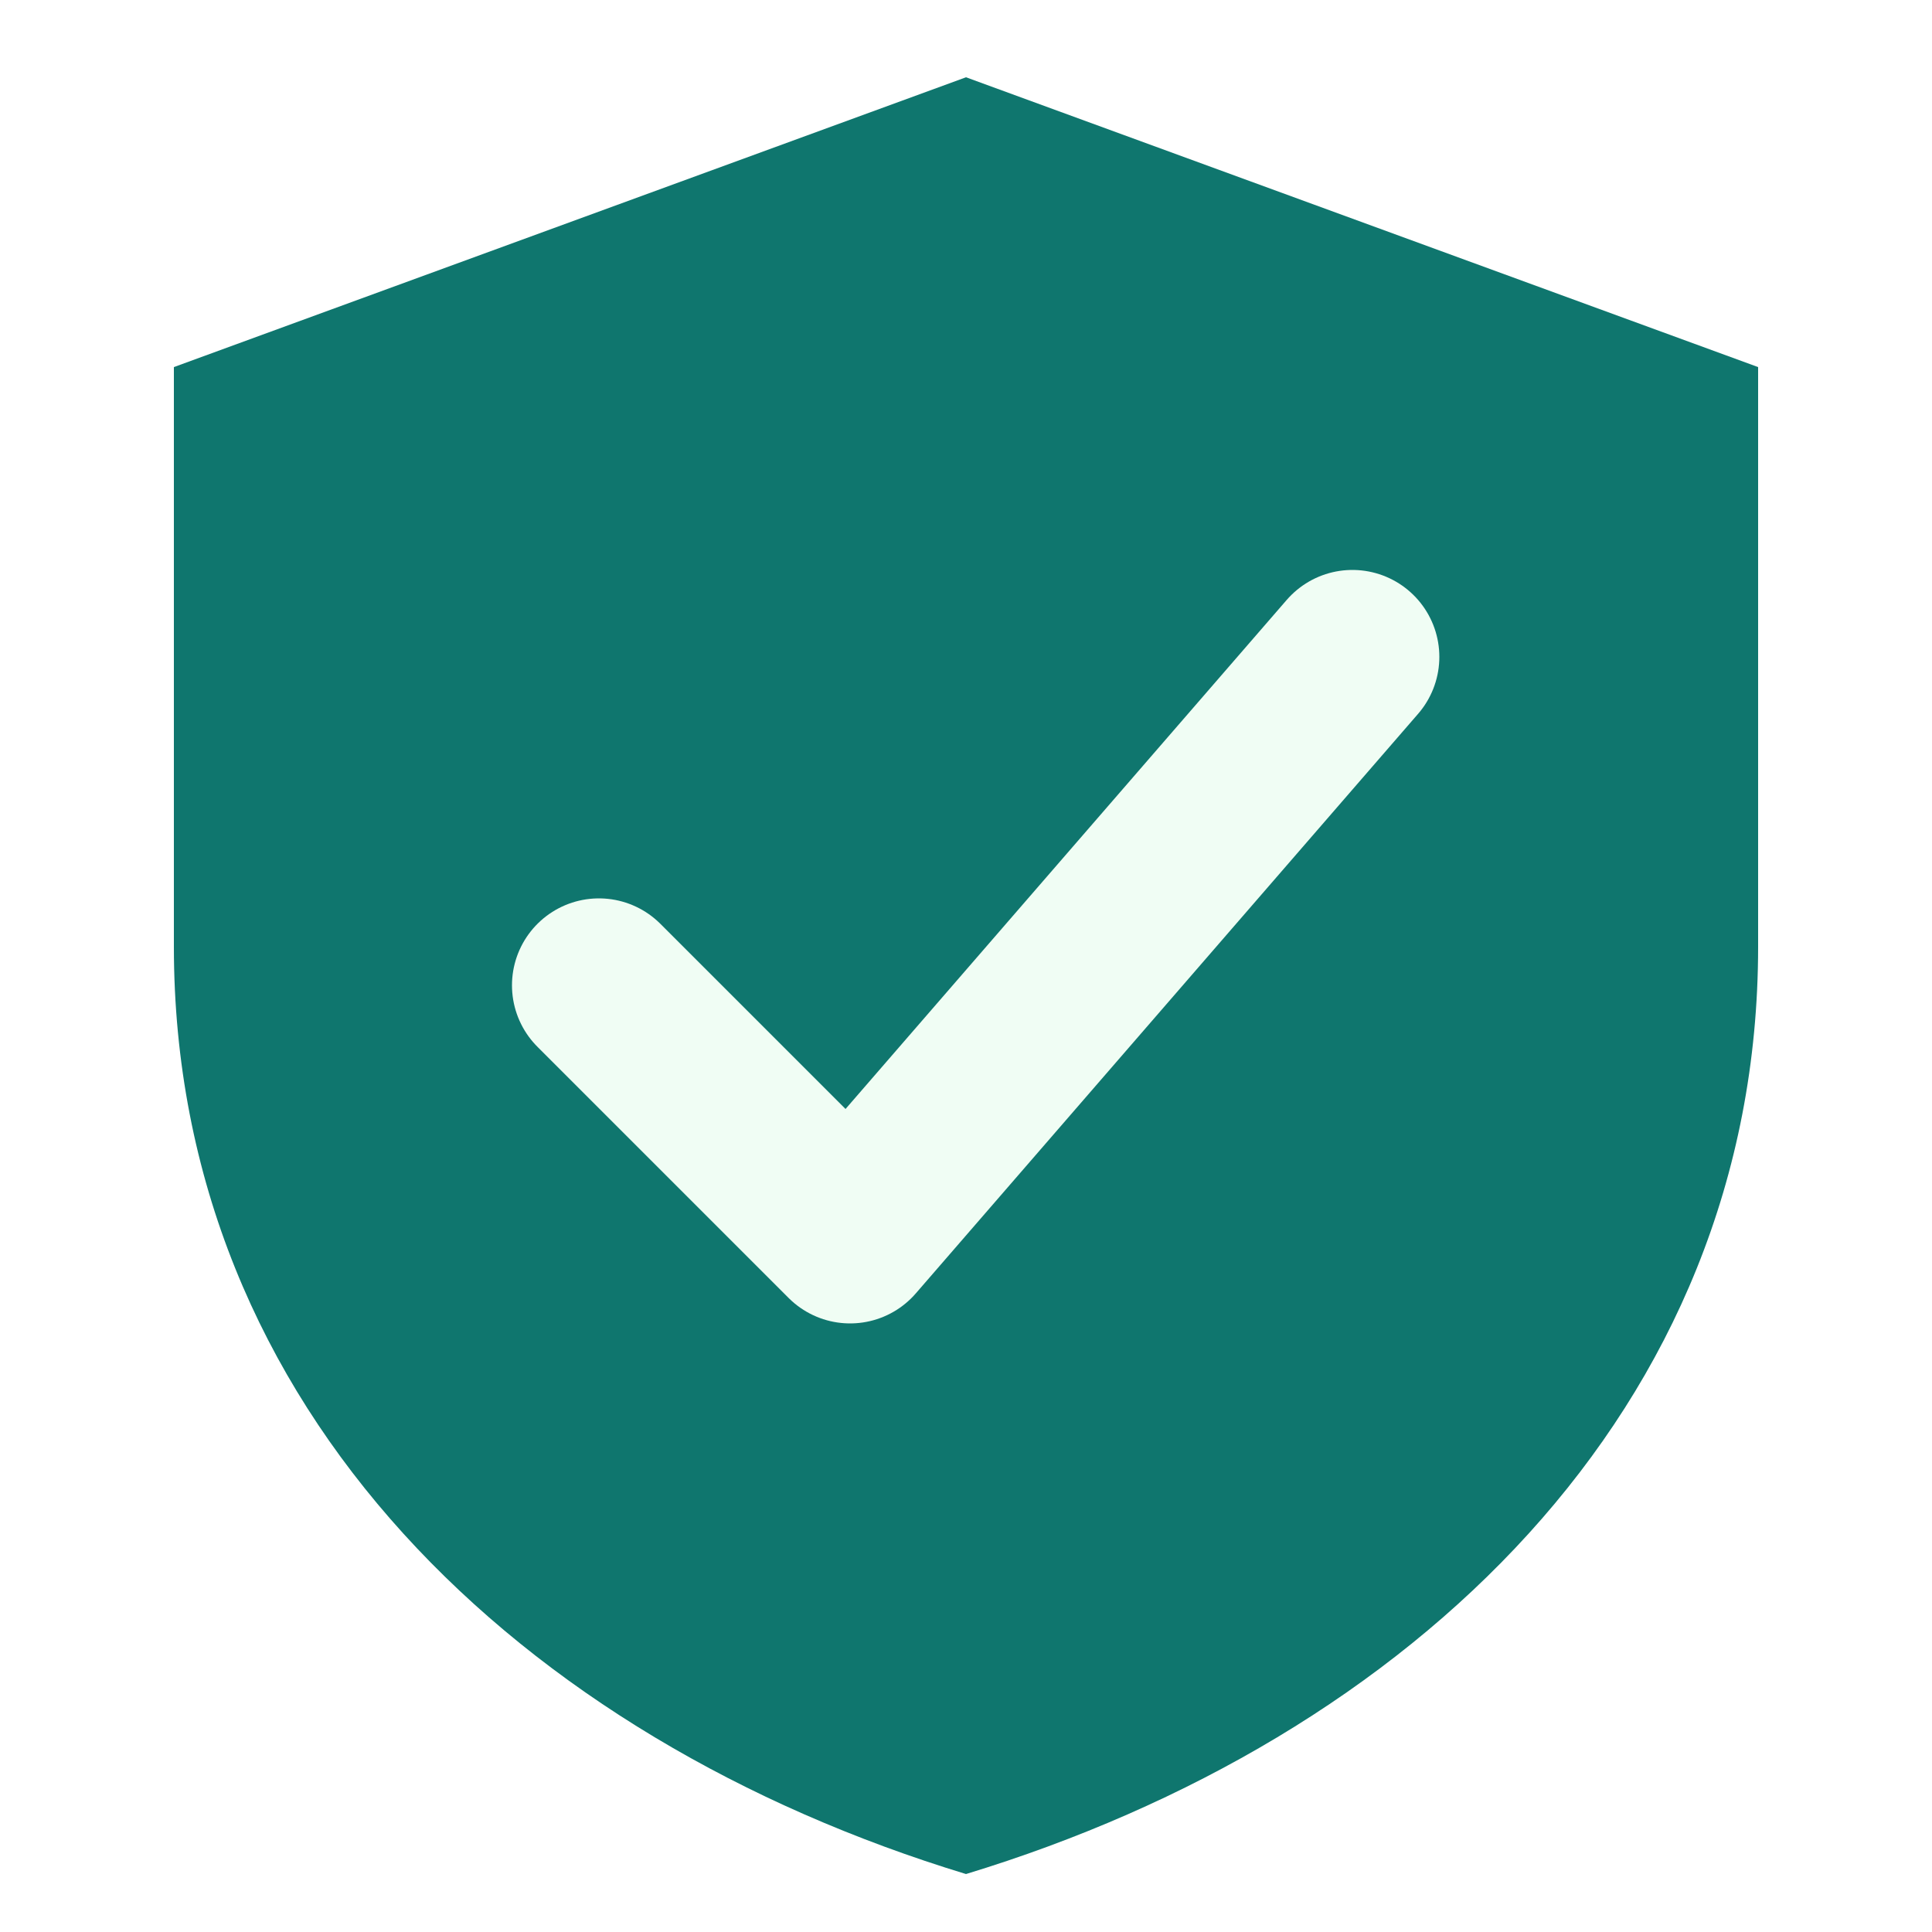
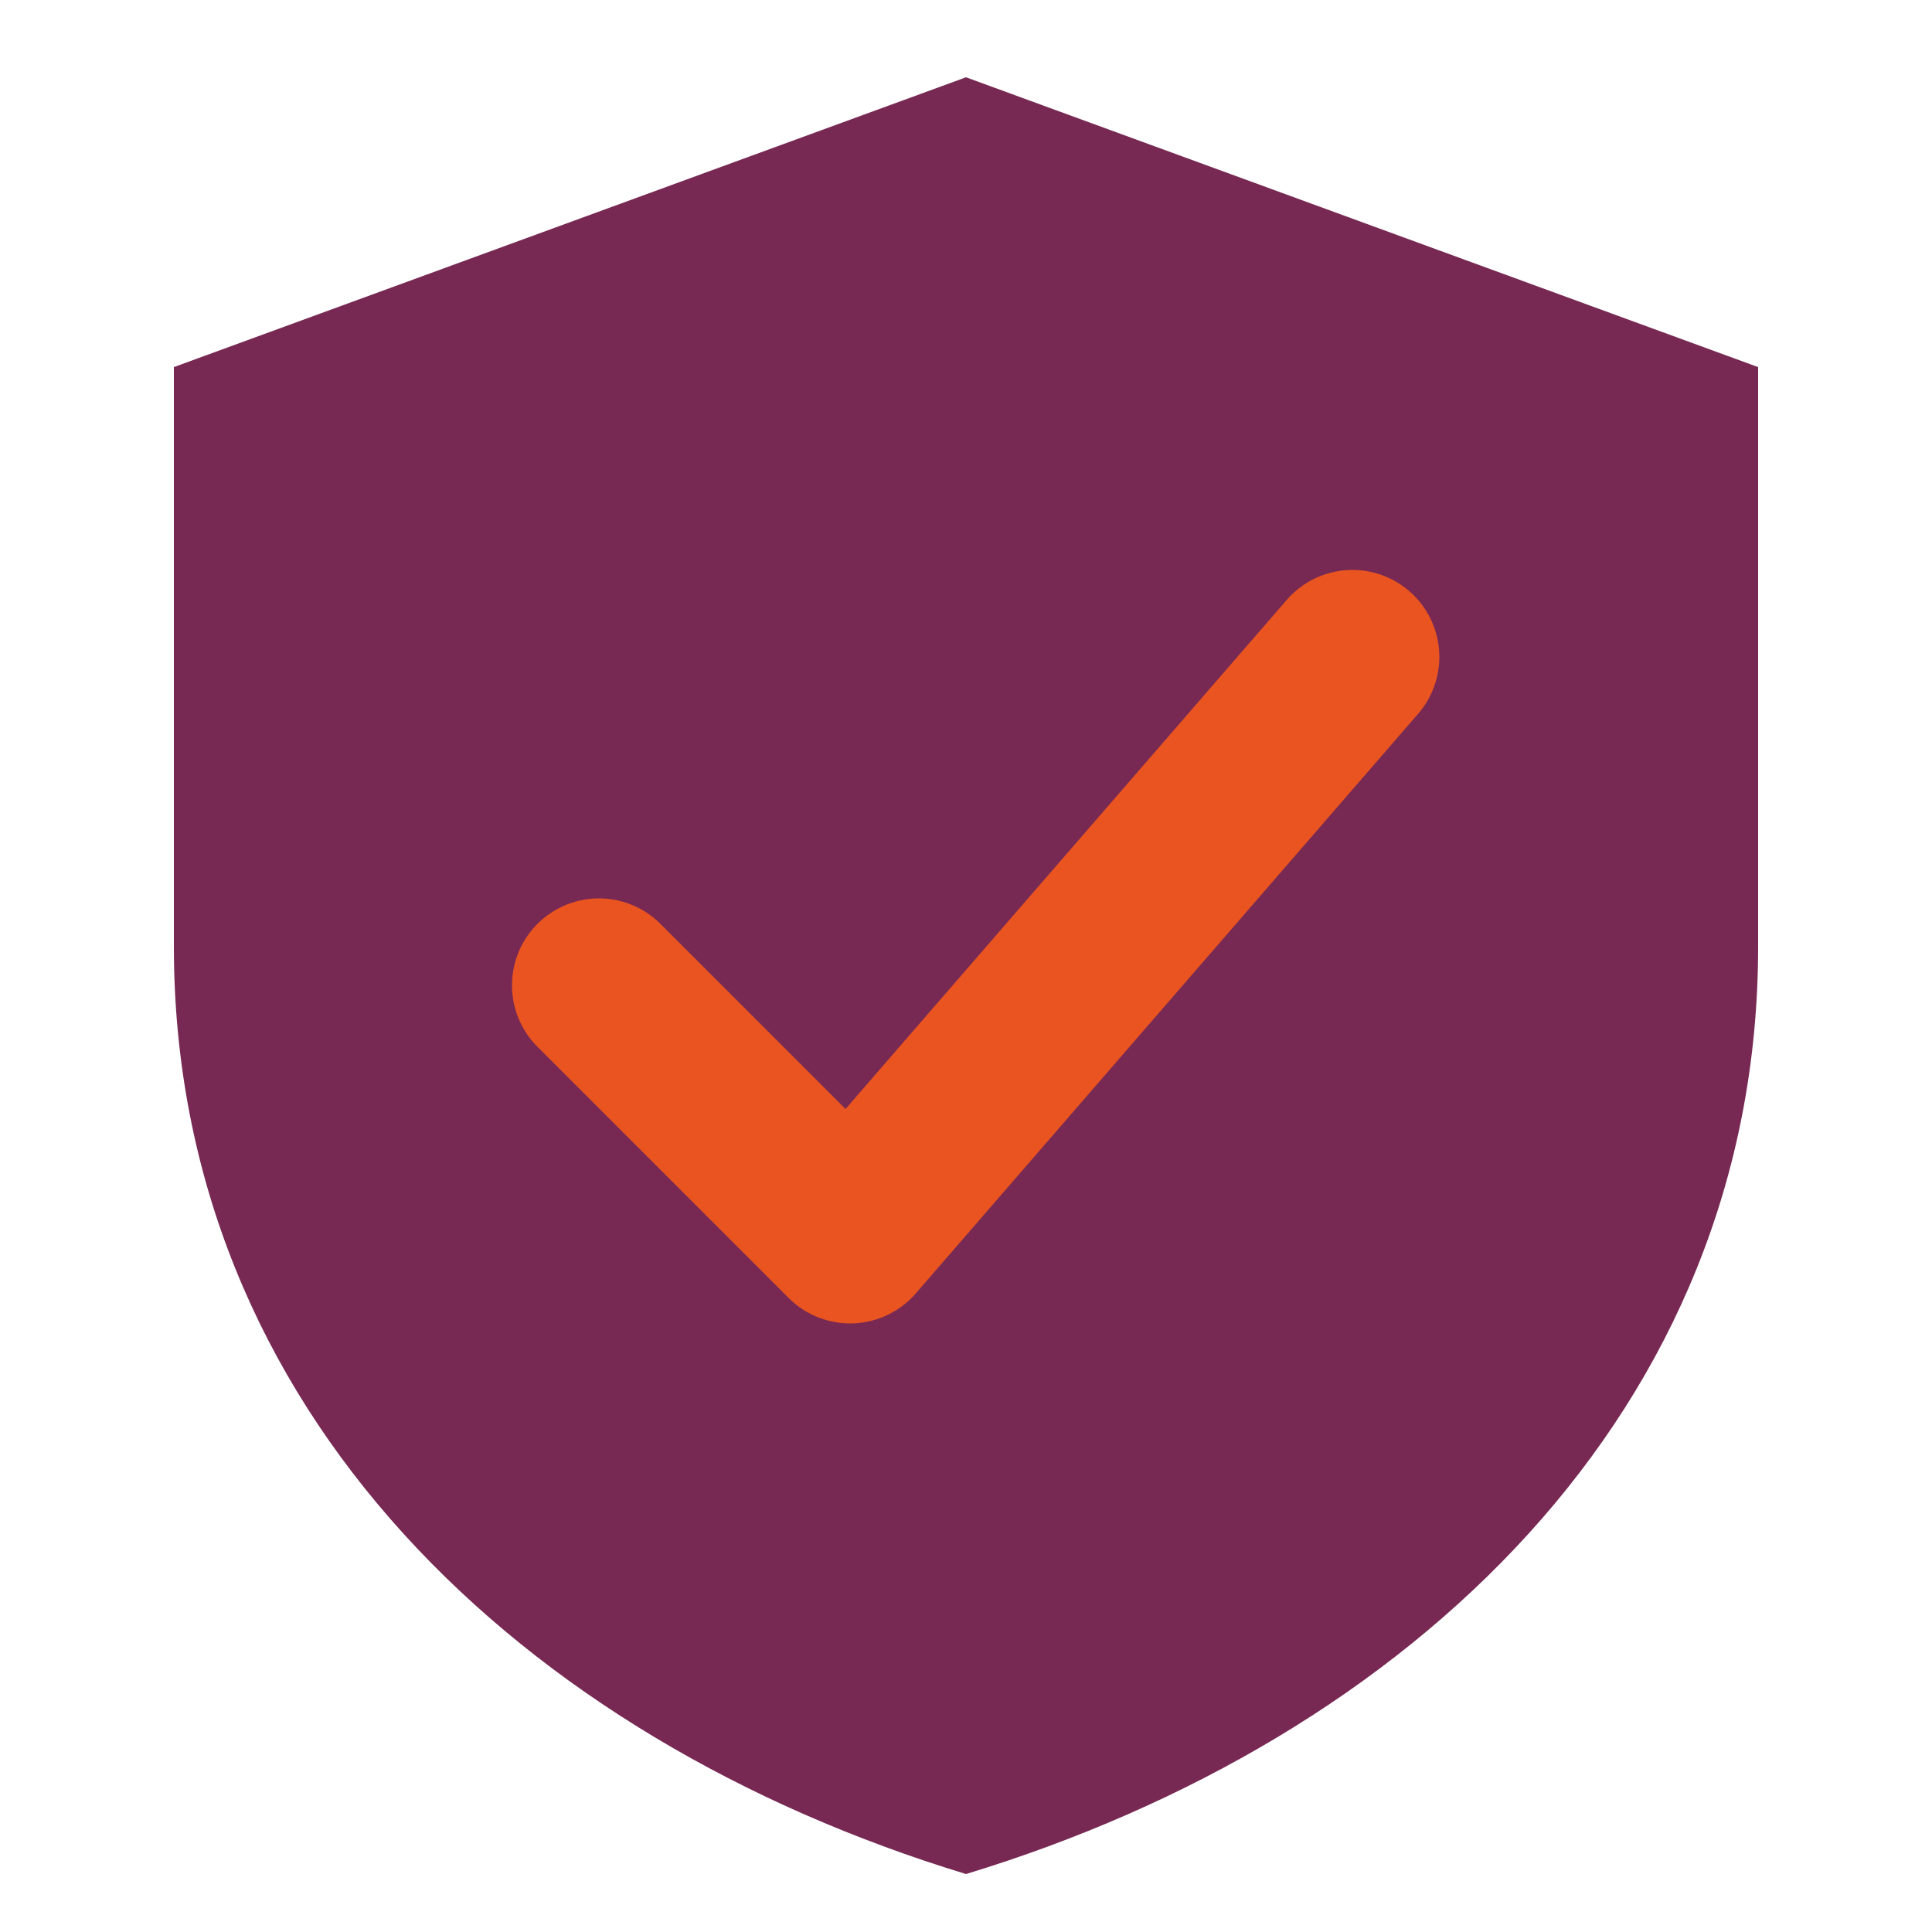
<svg xmlns="http://www.w3.org/2000/svg" width="100" height="100" viewBox="0 0 100 100" fill="none">
-   <path d="M50 4 L91 19 V49 C91 73 73 90 50 97 C27 90 9 73 9 49 V19 Z" fill="#0f766e" />
-   <path d="M31 51 L44 64 L70 34" stroke="#f0fdf4" stroke-width="9" stroke-linecap="round" stroke-linejoin="round" fill="none" />
+   <path d="M50 4 L91 19 V49 C91 73 73 90 50 97 C27 90 9 73 9 49 V19 Z" fill="#772953" />
+   <path d="M31 51 L44 64 L70 34" stroke="#e95420" stroke-width="9" stroke-linecap="round" stroke-linejoin="round" fill="none" />
</svg>
